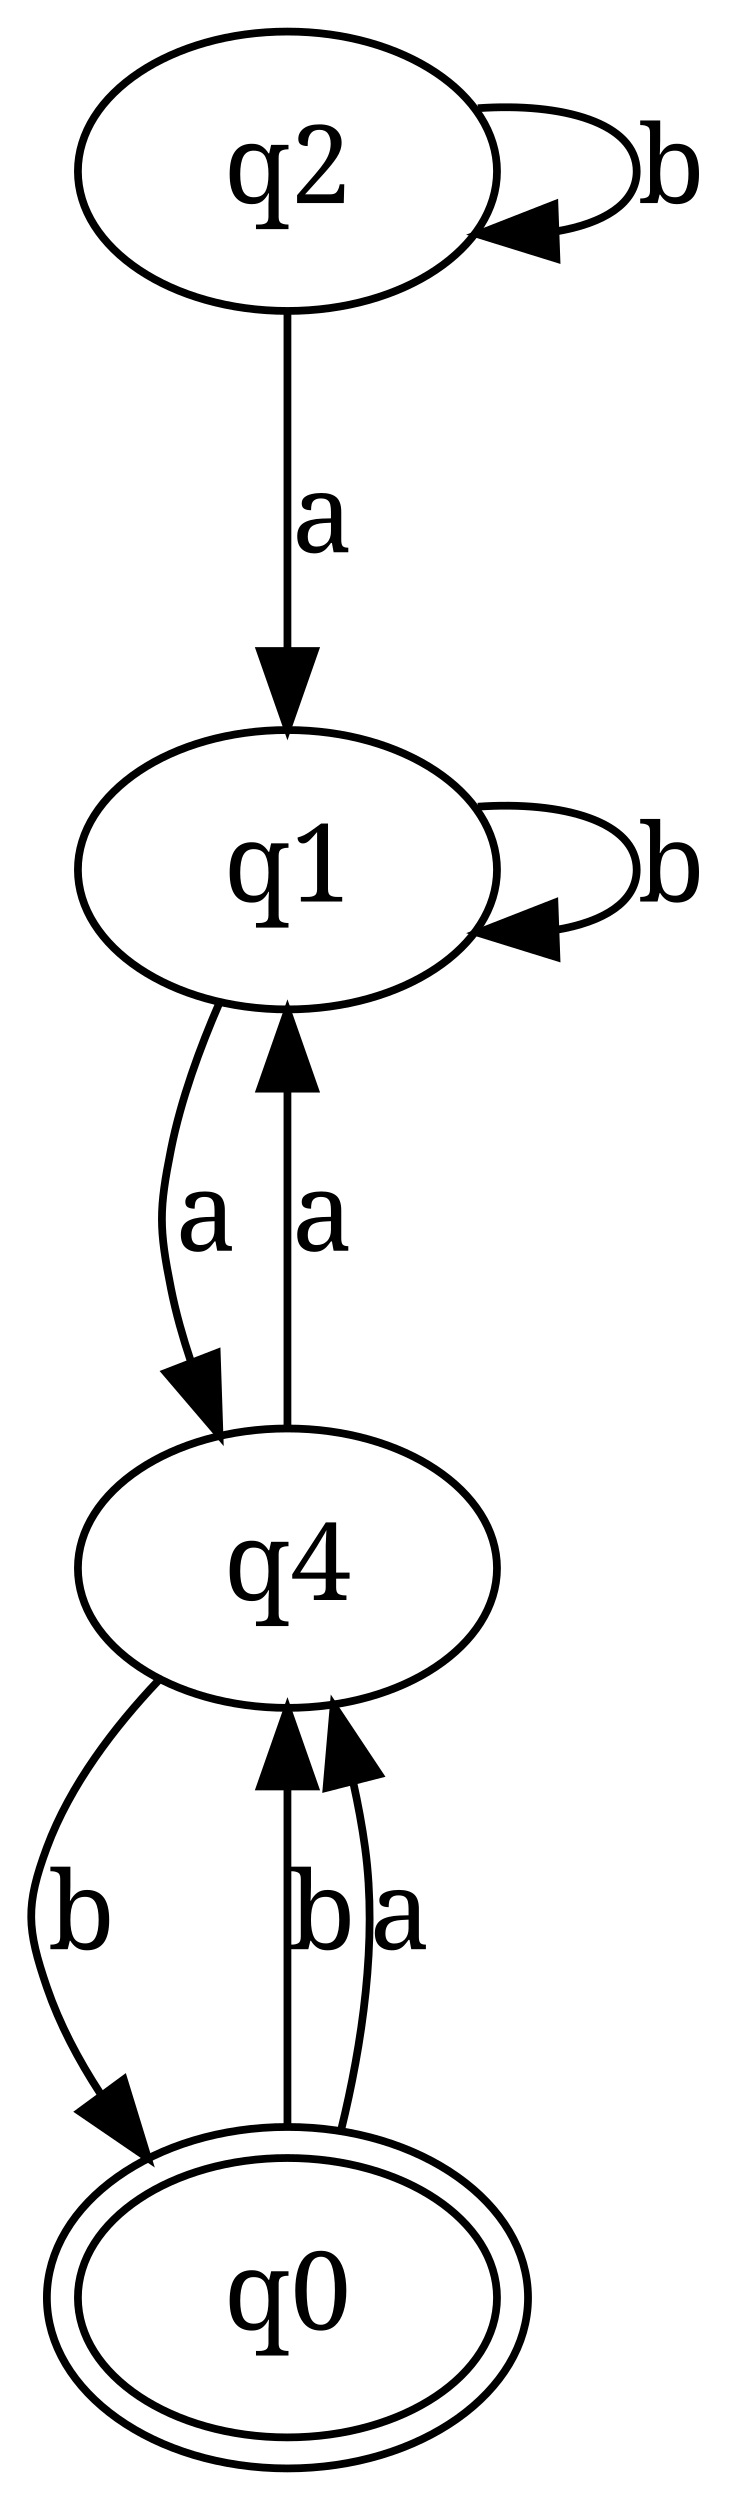
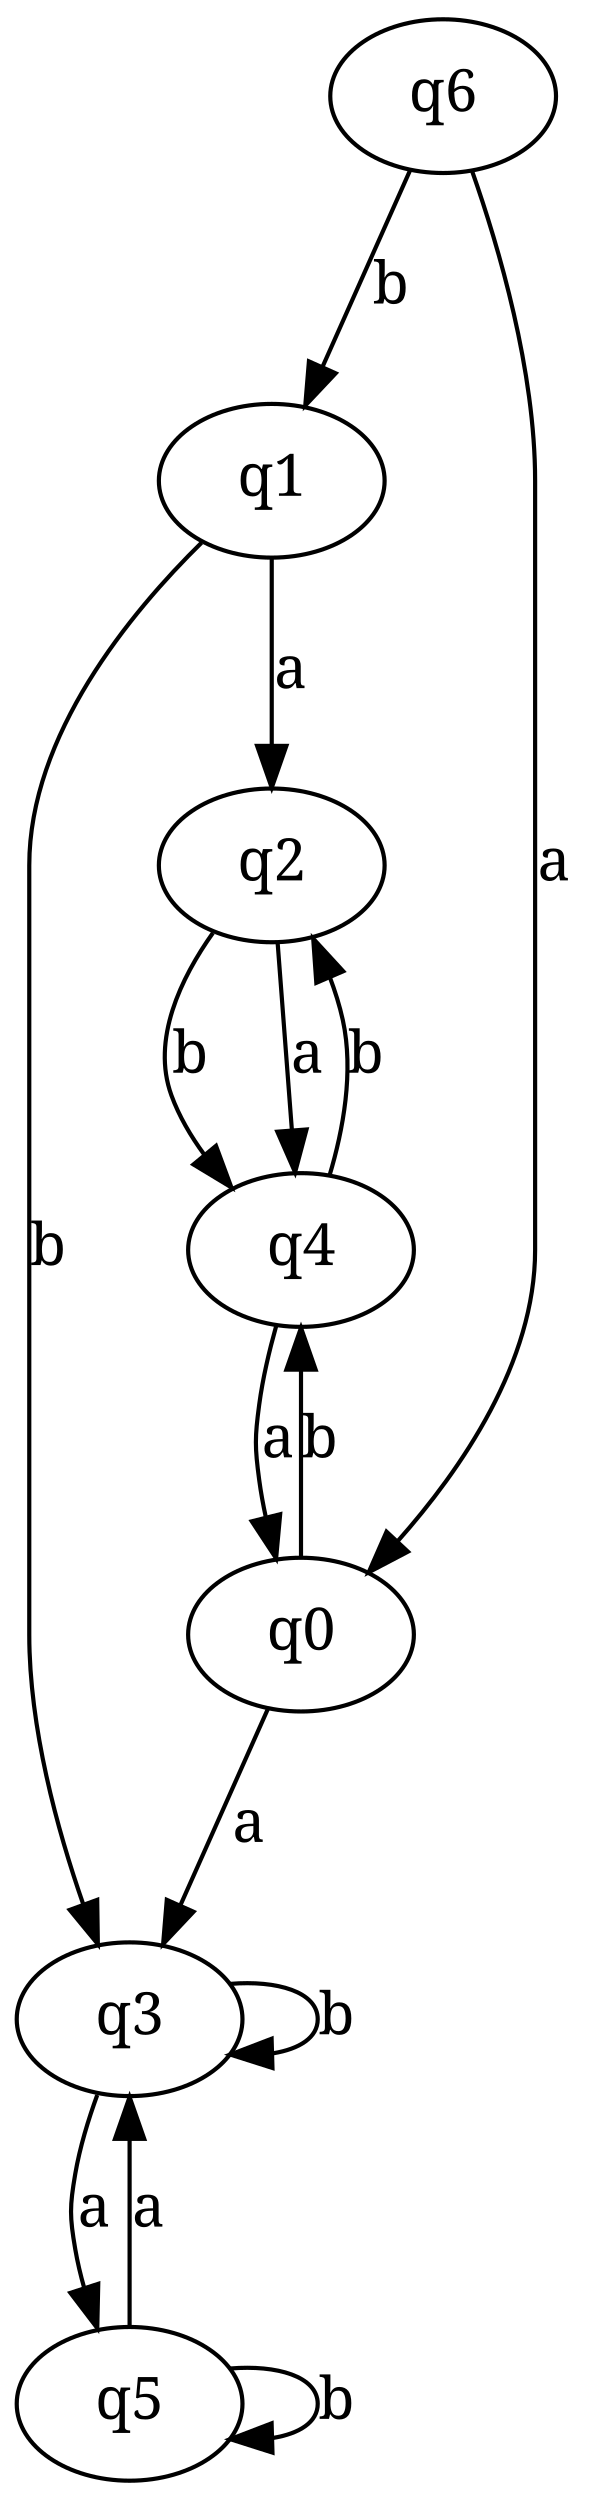
- <svg xmlns="http://www.w3.org/2000/svg" width="95pt" height="322pt" viewBox="0.00 0.00 95.04 322.00">
-   <g id="graph1" class="graph" transform="scale(1 1) rotate(0) translate(4 318)">
-     <polygon fill="white" stroke="white" points="-4,5 -4,-318 92.04,-318 92.04,5 -4,5" />
+ <svg xmlns="http://www.w3.org/2000/svg" width="141pt" height="598pt" viewBox="0.00 0.00 141.00 598.00">
+   <g id="graph1" class="graph" transform="scale(1 1) rotate(0) translate(4 594)">
+     <polygon fill="white" stroke="white" points="-4,5 -4,-594 138,-594 138,5 -4,5" />
    <g id="node1" class="node">
-       <ellipse fill="none" stroke="black" cx="33.039" cy="-296" rx="27" ry="18" />
-       <text text-anchor="middle" x="33.039" y="-291.9" font-family="Times Roman,serif" font-size="14.00">q2</text>
+       <ellipse fill="none" stroke="black" cx="102" cy="-571" rx="27" ry="18.385" />
+       <text text-anchor="middle" x="102" y="-567.4" font-family="Times Roman,serif" font-size="14.00">q6</text>
+     </g>
+     <g id="node3" class="node">
+       <ellipse fill="none" stroke="black" cx="61" cy="-479" rx="27" ry="18.385" />
+       <text text-anchor="middle" x="61" y="-475.4" font-family="Times Roman,serif" font-size="14.00">q1</text>
    </g>
    <g id="edge2" class="edge">
-       <path fill="none" stroke="black" d="M57.572,-304.121C68.547,-304.895 78.04,-302.188 78.04,-296 78.04,-291.843 73.755,-289.257 67.614,-288.242" />
-       <polygon fill="black" stroke="black" points="67.692,-284.742 57.572,-287.879 67.439,-291.738 67.692,-284.742" />
-       <text text-anchor="middle" x="82.54" y="-291.9" font-family="Times Roman,serif" font-size="14.00">b</text>
+       <path fill="none" stroke="black" d="M94.095,-553.261C88.177,-539.983 79.974,-521.576 73.215,-506.41" />
+       <polygon fill="black" stroke="black" points="76.288,-504.707 69.021,-496.998 69.895,-507.557 76.288,-504.707" />
+       <text text-anchor="middle" x="89.5" y="-521.4" font-family="Times Roman,serif" font-size="14.00">b</text>
    </g>
-     <g id="node4" class="node">
-       <ellipse fill="none" stroke="black" cx="33.039" cy="-206" rx="27" ry="18" />
-       <text text-anchor="middle" x="33.039" y="-201.9" font-family="Times Roman,serif" font-size="14.00">q1</text>
+     <g id="node5" class="node">
+       <ellipse fill="none" stroke="black" cx="68" cy="-203" rx="27" ry="18.385" />
+       <text text-anchor="middle" x="68" y="-199.4" font-family="Times Roman,serif" font-size="14.00">q0</text>
    </g>
    <g id="edge4" class="edge">
-       <path fill="none" stroke="black" d="M33.039,-277.787C33.039,-265.344 33.039,-248.605 33.039,-234.421" />
-       <polygon fill="black" stroke="black" points="36.54,-234.186 33.039,-224.186 29.54,-234.186 36.54,-234.186" />
-       <text text-anchor="middle" x="37.539" y="-246.9" font-family="Times Roman,serif" font-size="14.00">a</text>
+       <path fill="none" stroke="black" d="M108.961,-552.976C115.406,-534.645 124,-505.276 124,-479 124,-479 124,-479 124,-295 124,-268.245 106.505,-242.657 91.073,-225.29" />
+       <polygon fill="black" stroke="black" points="93.576,-222.843 84.198,-217.915 88.456,-227.616 93.576,-222.843" />
+       <text text-anchor="middle" x="128.5" y="-383.4" font-family="Times Roman,serif" font-size="14.00">a</text>
+     </g>
+     <g id="node9" class="node">
+       <ellipse fill="none" stroke="black" cx="27" cy="-111" rx="27" ry="18.385" />
+       <text text-anchor="middle" x="27" y="-107.4" font-family="Times Roman,serif" font-size="14.00">q3</text>
+     </g>
+     <g id="edge14" class="edge">
+       <path fill="none" stroke="black" d="M44.224,-464.2C27.094,-447.367 3,-418.154 3,-387 3,-387 3,-387 3,-203 3,-180.819 9.613,-156.576 15.896,-138.546" />
+       <polygon fill="black" stroke="black" points="19.252,-139.561 19.406,-128.967 12.679,-137.152 19.252,-139.561" />
+       <text text-anchor="middle" x="7.5" y="-291.4" font-family="Times Roman,serif" font-size="14.00">b</text>
+     </g>
+     <g id="node10" class="node">
+       <ellipse fill="none" stroke="black" cx="61" cy="-387" rx="27" ry="18.385" />
+       <text text-anchor="middle" x="61" y="-383.4" font-family="Times Roman,serif" font-size="14.00">q2</text>
+     </g>
+     <g id="edge16" class="edge">
+       <path fill="none" stroke="black" d="M61,-460.382C61,-447.538 61,-430.216 61,-415.627" />
+       <polygon fill="black" stroke="black" points="64.5,-415.59 61,-405.59 57.5,-415.59 64.5,-415.59" />
+       <text text-anchor="middle" x="65.5" y="-429.4" font-family="Times Roman,serif" font-size="14.00">a</text>
+     </g>
+     <g id="edge28" class="edge">
+       <path fill="none" stroke="black" d="M60.095,-185.261C54.177,-171.983 45.974,-153.576 39.215,-138.41" />
+       <polygon fill="black" stroke="black" points="42.288,-136.707 35.021,-128.998 35.895,-139.557 42.288,-136.707" />
+       <text text-anchor="middle" x="55.5" y="-153.4" font-family="Times Roman,serif" font-size="14.00">a</text>
+     </g>
+     <g id="node12" class="node">
+       <ellipse fill="none" stroke="black" cx="68" cy="-295" rx="27" ry="18.385" />
+       <text text-anchor="middle" x="68" y="-291.4" font-family="Times Roman,serif" font-size="14.00">q4</text>
+     </g>
+     <g id="edge26" class="edge">
+       <path fill="none" stroke="black" d="M68,-221.59C68,-234.428 68,-251.748 68,-266.342" />
+       <polygon fill="black" stroke="black" points="64.5,-266.382 68,-276.382 71.5,-266.382 64.5,-266.382" />
+       <text text-anchor="middle" x="72.5" y="-245.4" font-family="Times Roman,serif" font-size="14.00">b</text>
+     </g>
+     <g id="node6" class="node">
+       <ellipse fill="none" stroke="black" cx="27" cy="-19" rx="27" ry="18.385" />
+       <text text-anchor="middle" x="27" y="-15.4" font-family="Times Roman,serif" font-size="14.00">q5</text>
    </g>
    <g id="edge6" class="edge">
-       <path fill="none" stroke="black" d="M57.572,-214.121C68.547,-214.895 78.04,-212.188 78.04,-206 78.04,-201.843 73.755,-199.257 67.614,-198.242" />
-       <polygon fill="black" stroke="black" points="67.692,-194.742 57.572,-197.879 67.439,-201.738 67.692,-194.742" />
-       <text text-anchor="middle" x="82.54" y="-201.9" font-family="Times Roman,serif" font-size="14.00">b</text>
-     </g>
-     <g id="node7" class="node">
-       <ellipse fill="none" stroke="black" cx="33.039" cy="-116" rx="27" ry="18" />
-       <text text-anchor="middle" x="33.039" y="-111.9" font-family="Times Roman,serif" font-size="14.00">q4</text>
+       <path fill="none" stroke="black" d="M51.074,-27.454C62.242,-28.377 72,-25.559 72,-19 72,-14.593 67.595,-11.875 61.317,-10.846" />
+       <polygon fill="black" stroke="black" points="61.173,-7.34 51.074,-10.546 60.967,-14.337 61.173,-7.34" />
+       <text text-anchor="middle" x="76.5" y="-15.4" font-family="Times Roman,serif" font-size="14.00">b</text>
    </g>
    <g id="edge8" class="edge">
-       <path fill="none" stroke="black" d="M24.279,-188.86C21.742,-183.03 19.314,-176.374 18.04,-170 16.471,-162.155 16.471,-159.845 18.04,-152 18.657,-148.913 19.545,-145.759 20.585,-142.665" />
-       <polygon fill="black" stroke="black" points="23.926,-143.729 24.279,-133.14 17.4,-141.198 23.926,-143.729" />
-       <text text-anchor="middle" x="22.54" y="-156.9" font-family="Times Roman,serif" font-size="14.00">a</text>
+       <path fill="none" stroke="black" d="M27,-37.59C27,-50.428 27,-67.749 27,-82.342" />
+       <polygon fill="black" stroke="black" points="23.5,-82.382 27,-92.382 30.5,-82.382 23.5,-82.382" />
+       <text text-anchor="middle" x="31.5" y="-61.4" font-family="Times Roman,serif" font-size="14.00">a</text>
+     </g>
+     <g id="edge24" class="edge">
+       <path fill="none" stroke="black" d="M19.264,-92.882C17.115,-86.973 15.076,-80.309 14,-74 12.655,-66.114 12.655,-63.886 14,-56 14.521,-52.944 15.268,-49.805 16.144,-46.709" />
+       <polygon fill="black" stroke="black" points="19.499,-47.711 19.264,-37.118 12.842,-45.545 19.499,-47.711" />
+       <text text-anchor="middle" x="18.5" y="-61.4" font-family="Times Roman,serif" font-size="14.00">a</text>
+     </g>
+     <g id="edge22" class="edge">
+       <path fill="none" stroke="black" d="M51.074,-119.454C62.242,-120.377 72,-117.559 72,-111 72,-106.593 67.595,-103.875 61.317,-102.846" />
+       <polygon fill="black" stroke="black" points="61.173,-99.34 51.074,-102.546 60.967,-106.337 61.173,-99.34" />
+       <text text-anchor="middle" x="76.5" y="-107.4" font-family="Times Roman,serif" font-size="14.00">b</text>
+     </g>
+     <g id="edge10" class="edge">
+       <path fill="none" stroke="black" d="M46.932,-370.852C39.235,-360.006 32.159,-345.316 37,-332 38.815,-327.009 41.631,-322.221 44.841,-317.842" />
+       <polygon fill="black" stroke="black" points="47.667,-319.917 51.341,-309.979 42.272,-315.457 47.667,-319.917" />
+       <text text-anchor="middle" x="41.5" y="-337.4" font-family="Times Roman,serif" font-size="14.00">b</text>
    </g>
    <g id="edge12" class="edge">
-       <path fill="none" stroke="black" d="M33.039,-134.186C33.039,-146.622 33.039,-163.36 33.039,-177.548" />
-       <polygon fill="black" stroke="black" points="29.54,-177.787 33.039,-187.787 36.54,-177.787 29.54,-177.787" />
-       <text text-anchor="middle" x="37.539" y="-156.9" font-family="Times Roman,serif" font-size="14.00">a</text>
+       <path fill="none" stroke="black" d="M62.417,-368.382C63.394,-355.538 64.712,-338.216 65.822,-323.627" />
+       <polygon fill="black" stroke="black" points="69.317,-323.827 66.586,-313.59 62.337,-323.295 69.317,-323.827" />
+       <text text-anchor="middle" x="69.5" y="-337.4" font-family="Times Roman,serif" font-size="14.00">a</text>
    </g>
-     <g id="node9" class="node">
-       <ellipse fill="none" stroke="black" cx="33.039" cy="-22" rx="27" ry="18" />
-       <ellipse fill="none" stroke="black" cx="33.039" cy="-22" rx="31" ry="22" />
-       <text text-anchor="middle" x="33.039" y="-17.9" font-family="Times Roman,serif" font-size="14.00">q0</text>
+     <g id="edge20" class="edge">
+       <path fill="none" stroke="black" d="M62.044,-276.751C60.39,-270.836 58.823,-264.2 58,-258 56.947,-250.07 56.947,-247.93 58,-240 58.386,-237.094 58.935,-234.091 59.58,-231.113" />
+       <polygon fill="black" stroke="black" points="63.016,-231.799 62.044,-221.249 56.225,-230.103 63.016,-231.799" />
+       <text text-anchor="middle" x="62.5" y="-245.4" font-family="Times Roman,serif" font-size="14.00">a</text>
    </g>
-     <g id="edge10" class="edge">
-       <path fill="none" stroke="black" d="M16.388,-101.502C10.701,-95.491 5.025,-88.042 2.039,-80 -0.745,-72.5 -0.55,-69.569 2.039,-62 3.661,-57.262 6.097,-52.651 8.904,-48.344" />
-       <polygon fill="black" stroke="black" points="11.942,-50.121 15.048,-39.992 6.303,-45.974 11.942,-50.121" />
-       <text text-anchor="middle" x="6.54" y="-66.9" font-family="Times Roman,serif" font-size="14.00">b</text>
-     </g>
-     <g id="edge14" class="edge">
-       <path fill="none" stroke="black" d="M33.039,-44.039C33.039,-57.096 33.039,-73.773 33.039,-87.785" />
-       <polygon fill="black" stroke="black" points="29.54,-87.876 33.039,-97.876 36.54,-87.876 29.54,-87.876" />
-       <text text-anchor="middle" x="37.539" y="-66.9" font-family="Times Roman,serif" font-size="14.00">b</text>
-     </g>
-     <g id="edge16" class="edge">
-       <path fill="none" stroke="black" d="M39.977,-43.702C42.636,-54.572 44.682,-67.952 43.039,-80 42.666,-82.738 42.141,-85.561 41.523,-88.365" />
-       <polygon fill="black" stroke="black" points="38.081,-87.7 38.995,-98.255 44.863,-89.433 38.081,-87.7" />
-       <text text-anchor="middle" x="47.539" y="-66.9" font-family="Times Roman,serif" font-size="14.00">a</text>
+     <g id="edge18" class="edge">
+       <path fill="none" stroke="black" d="M74.842,-312.898C78.075,-323.684 80.696,-337.675 78,-350 77.252,-353.418 76.158,-356.898 74.879,-360.288" />
+       <polygon fill="black" stroke="black" points="71.663,-358.907 70.922,-369.476 78.092,-361.677 71.663,-358.907" />
+       <text text-anchor="middle" x="83.5" y="-337.4" font-family="Times Roman,serif" font-size="14.00">b</text>
    </g>
  </g>
</svg>
